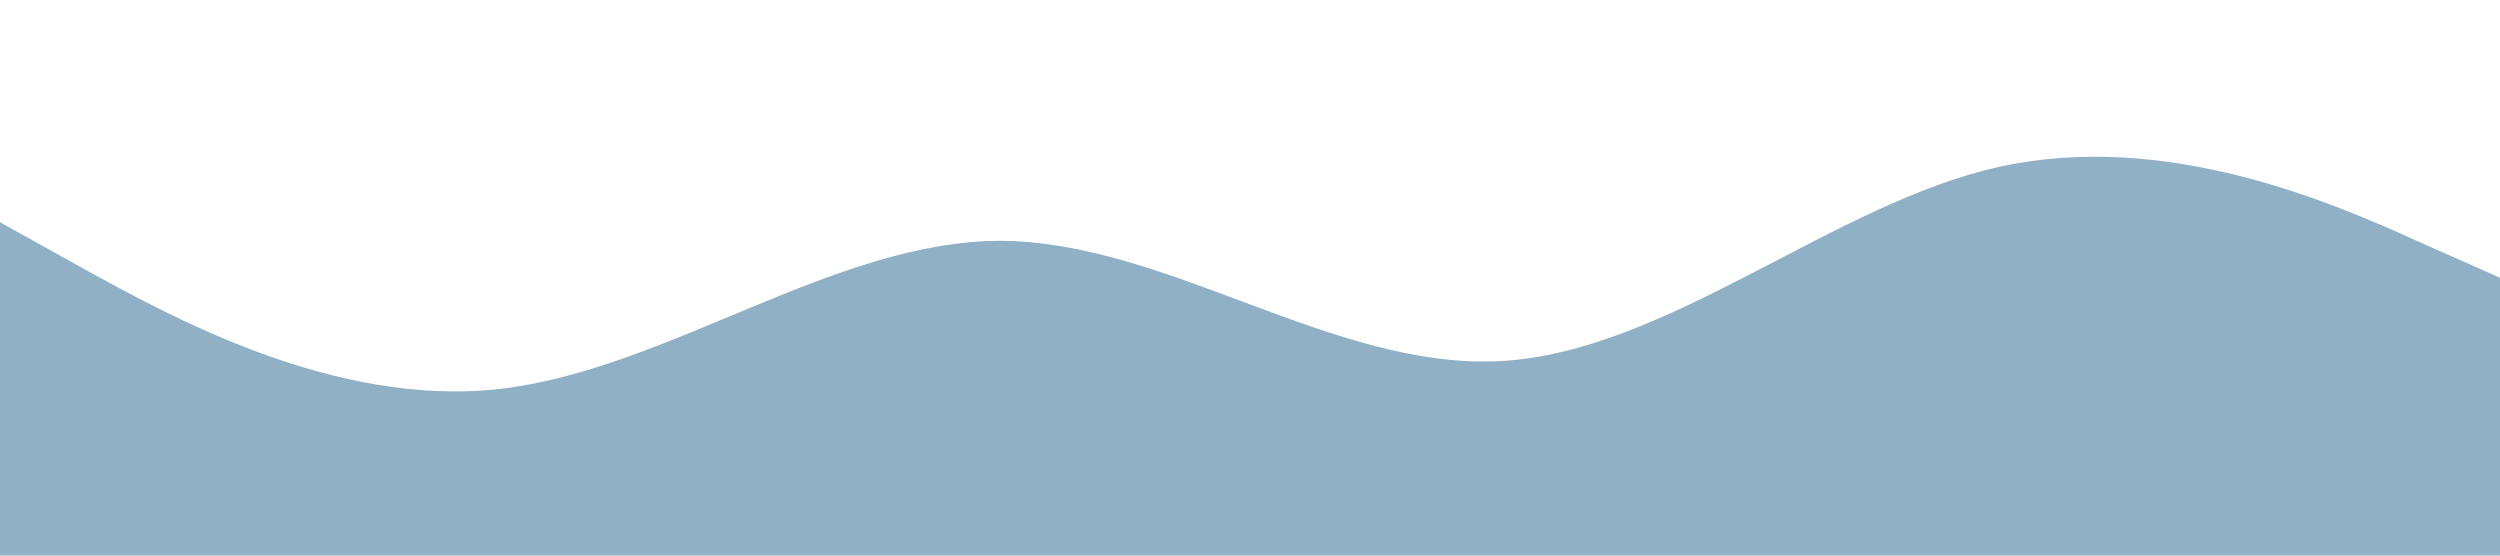
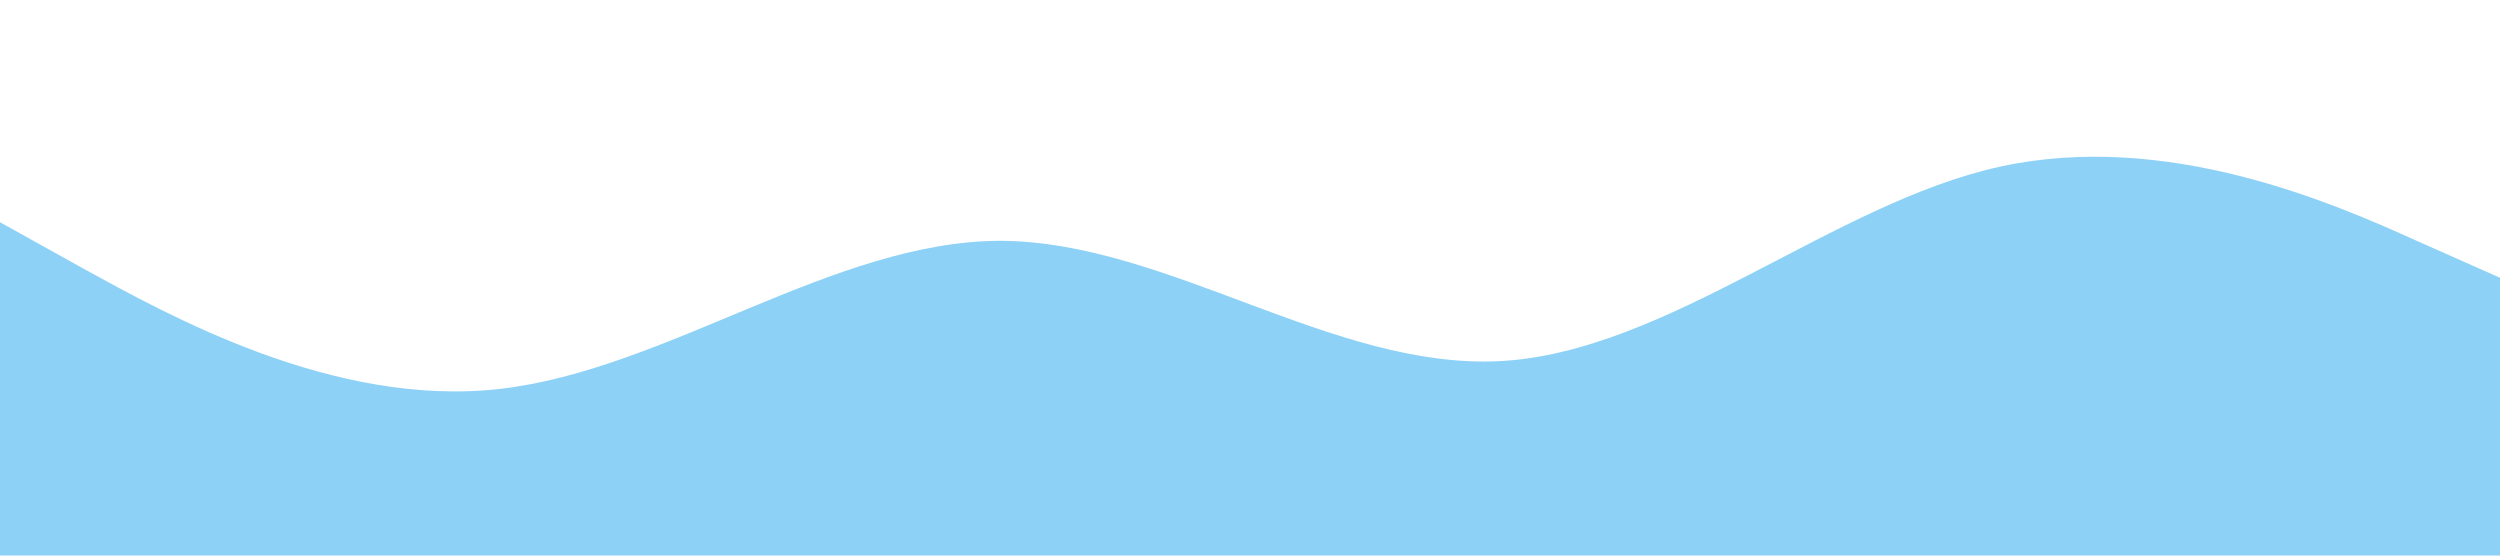
<svg xmlns="http://www.w3.org/2000/svg" viewBox="0 0 1440 320">
-   <path fill="#034d7c70" fill-opacity="1" d="M0,128L48,154.7C96,181,192,235,288,224C384,213,480,139,576,138.7C672,139,768,213,864,208C960,203,1056,117,1152,96C1248,75,1344,117,1392,138.7L1440,160L1440,320L1392,320C1344,320,1248,320,1152,320C1056,320,960,320,864,320C768,320,672,320,576,320C480,320,384,320,288,320C192,320,96,320,48,320L0,320Z" />
+   <path fill="#1ca4ed80" fill-opacity="1" d="M0,128L48,154.7C96,181,192,235,288,224C384,213,480,139,576,138.7C672,139,768,213,864,208C960,203,1056,117,1152,96C1248,75,1344,117,1392,138.7L1440,160L1440,320L1392,320C1344,320,1248,320,1152,320C1056,320,960,320,864,320C768,320,672,320,576,320C480,320,384,320,288,320C192,320,96,320,48,320L0,320Z" />
</svg>
